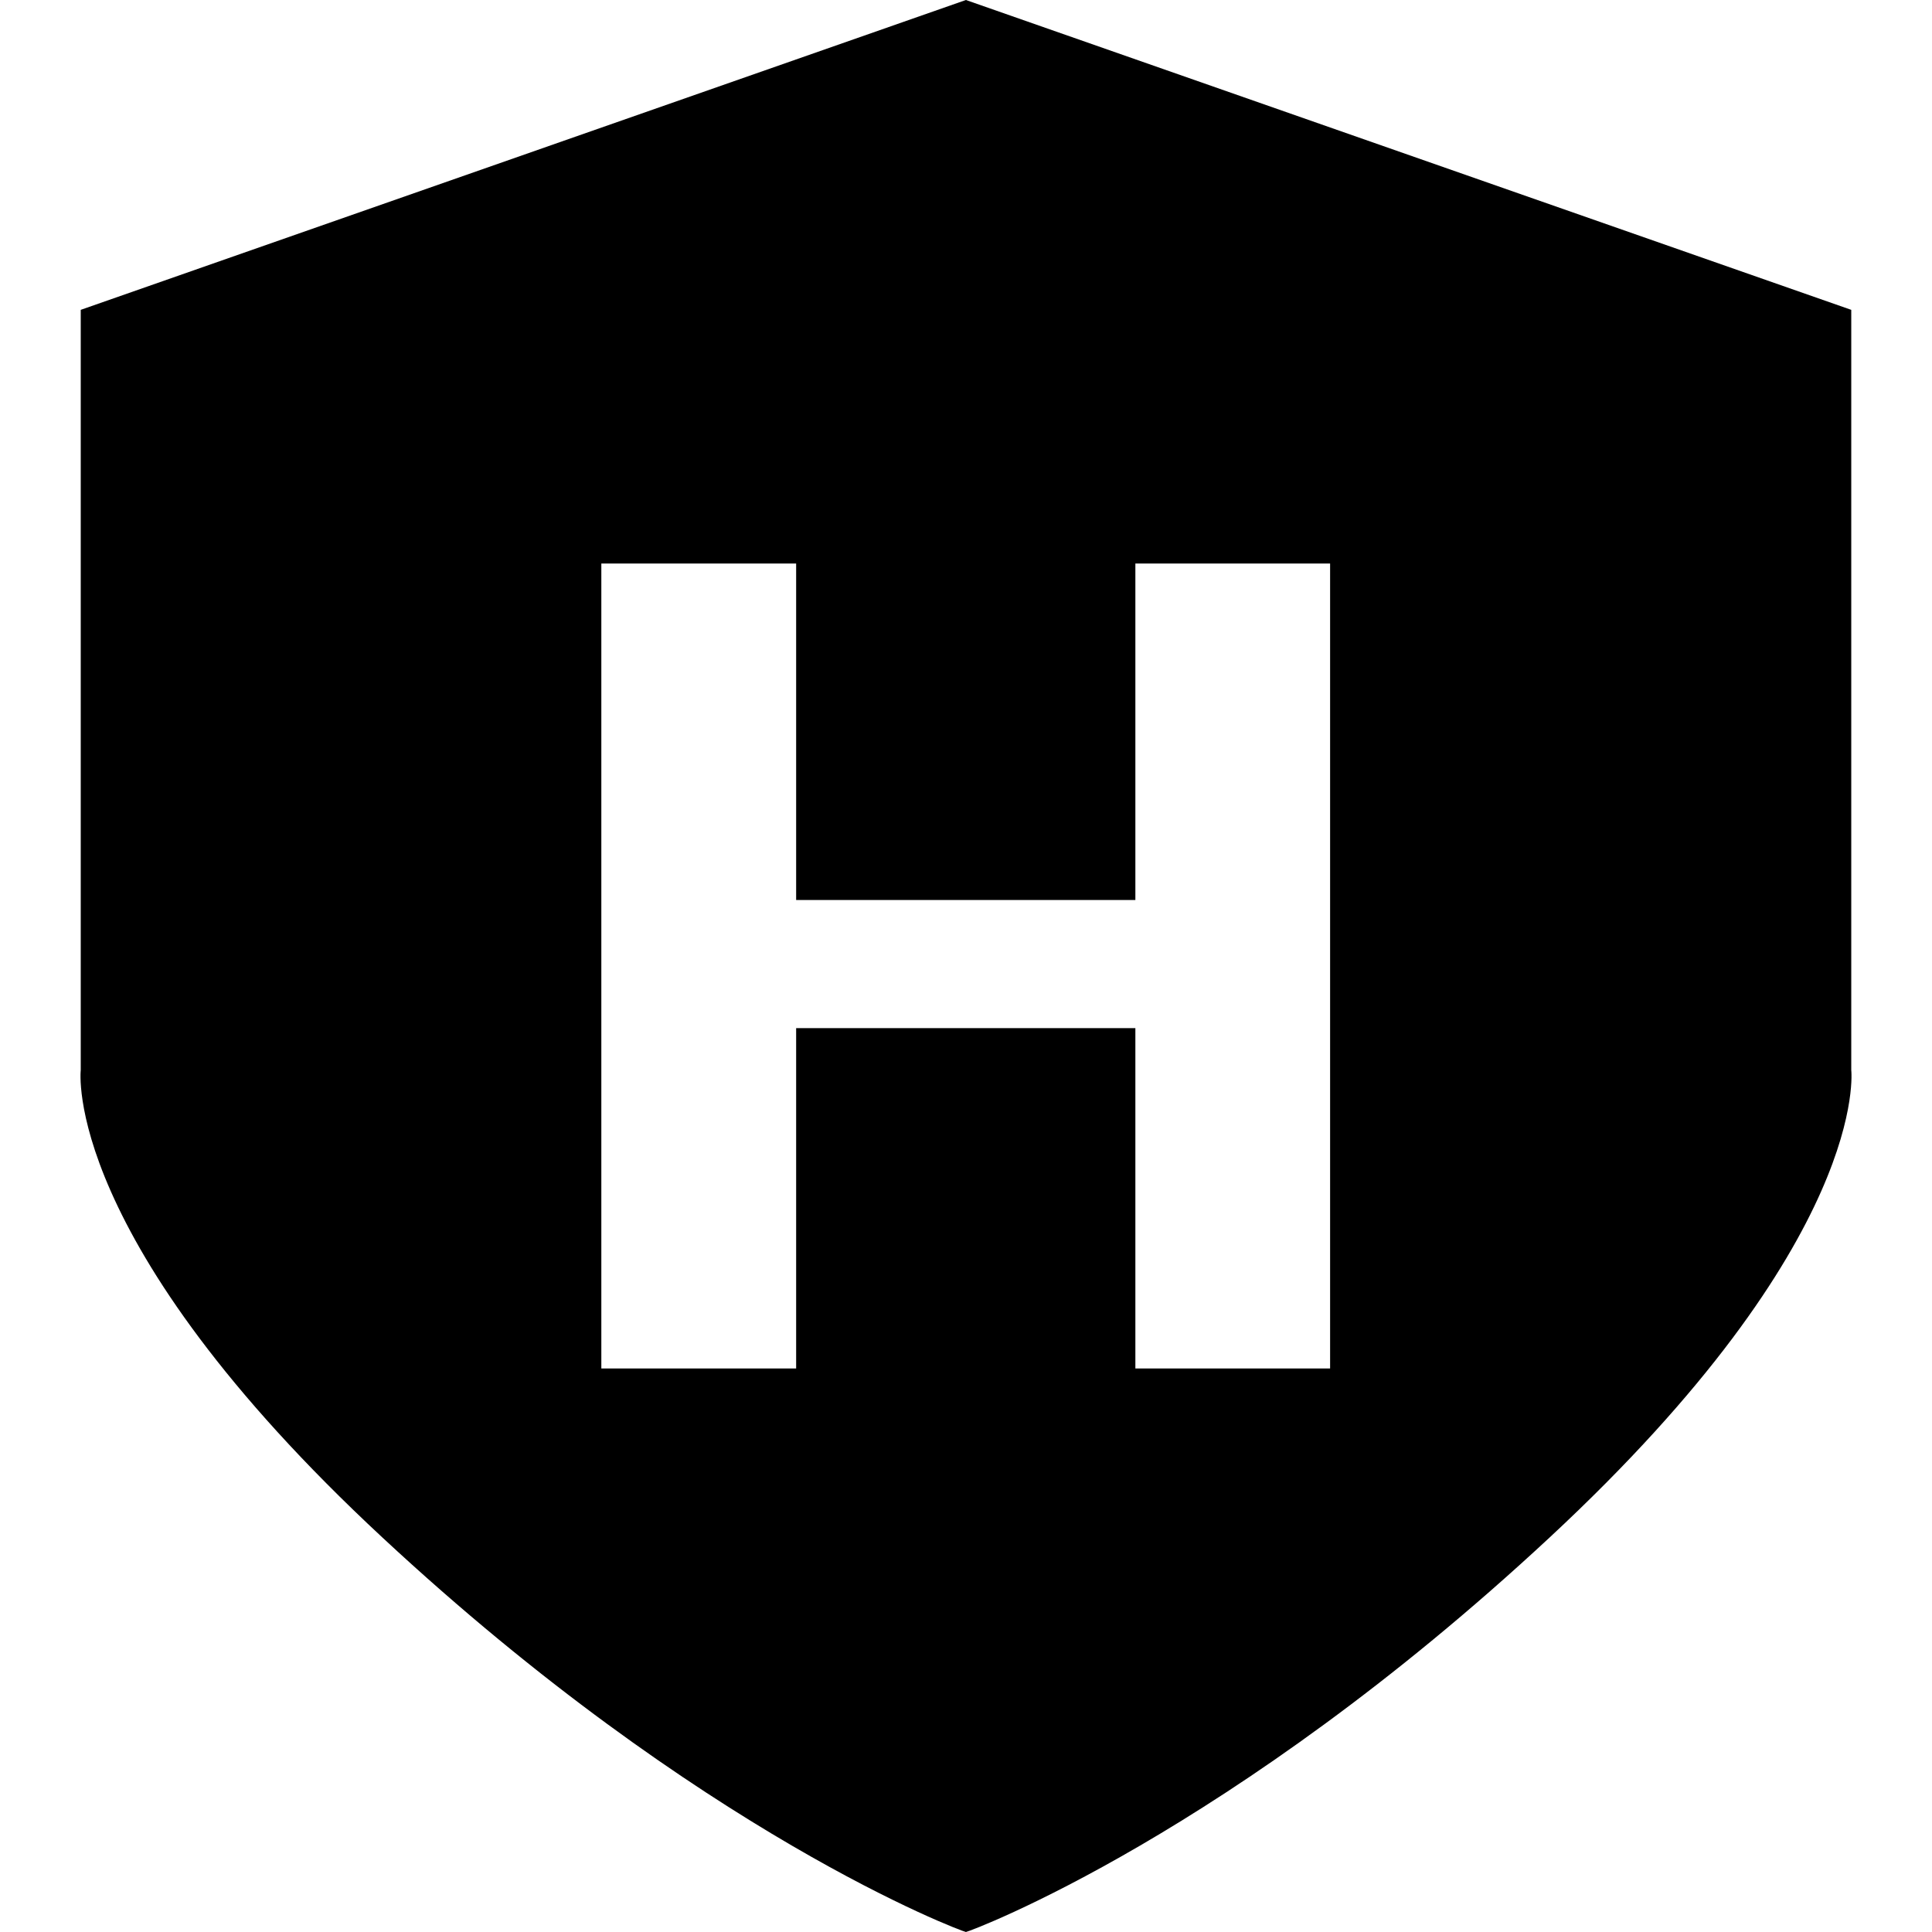
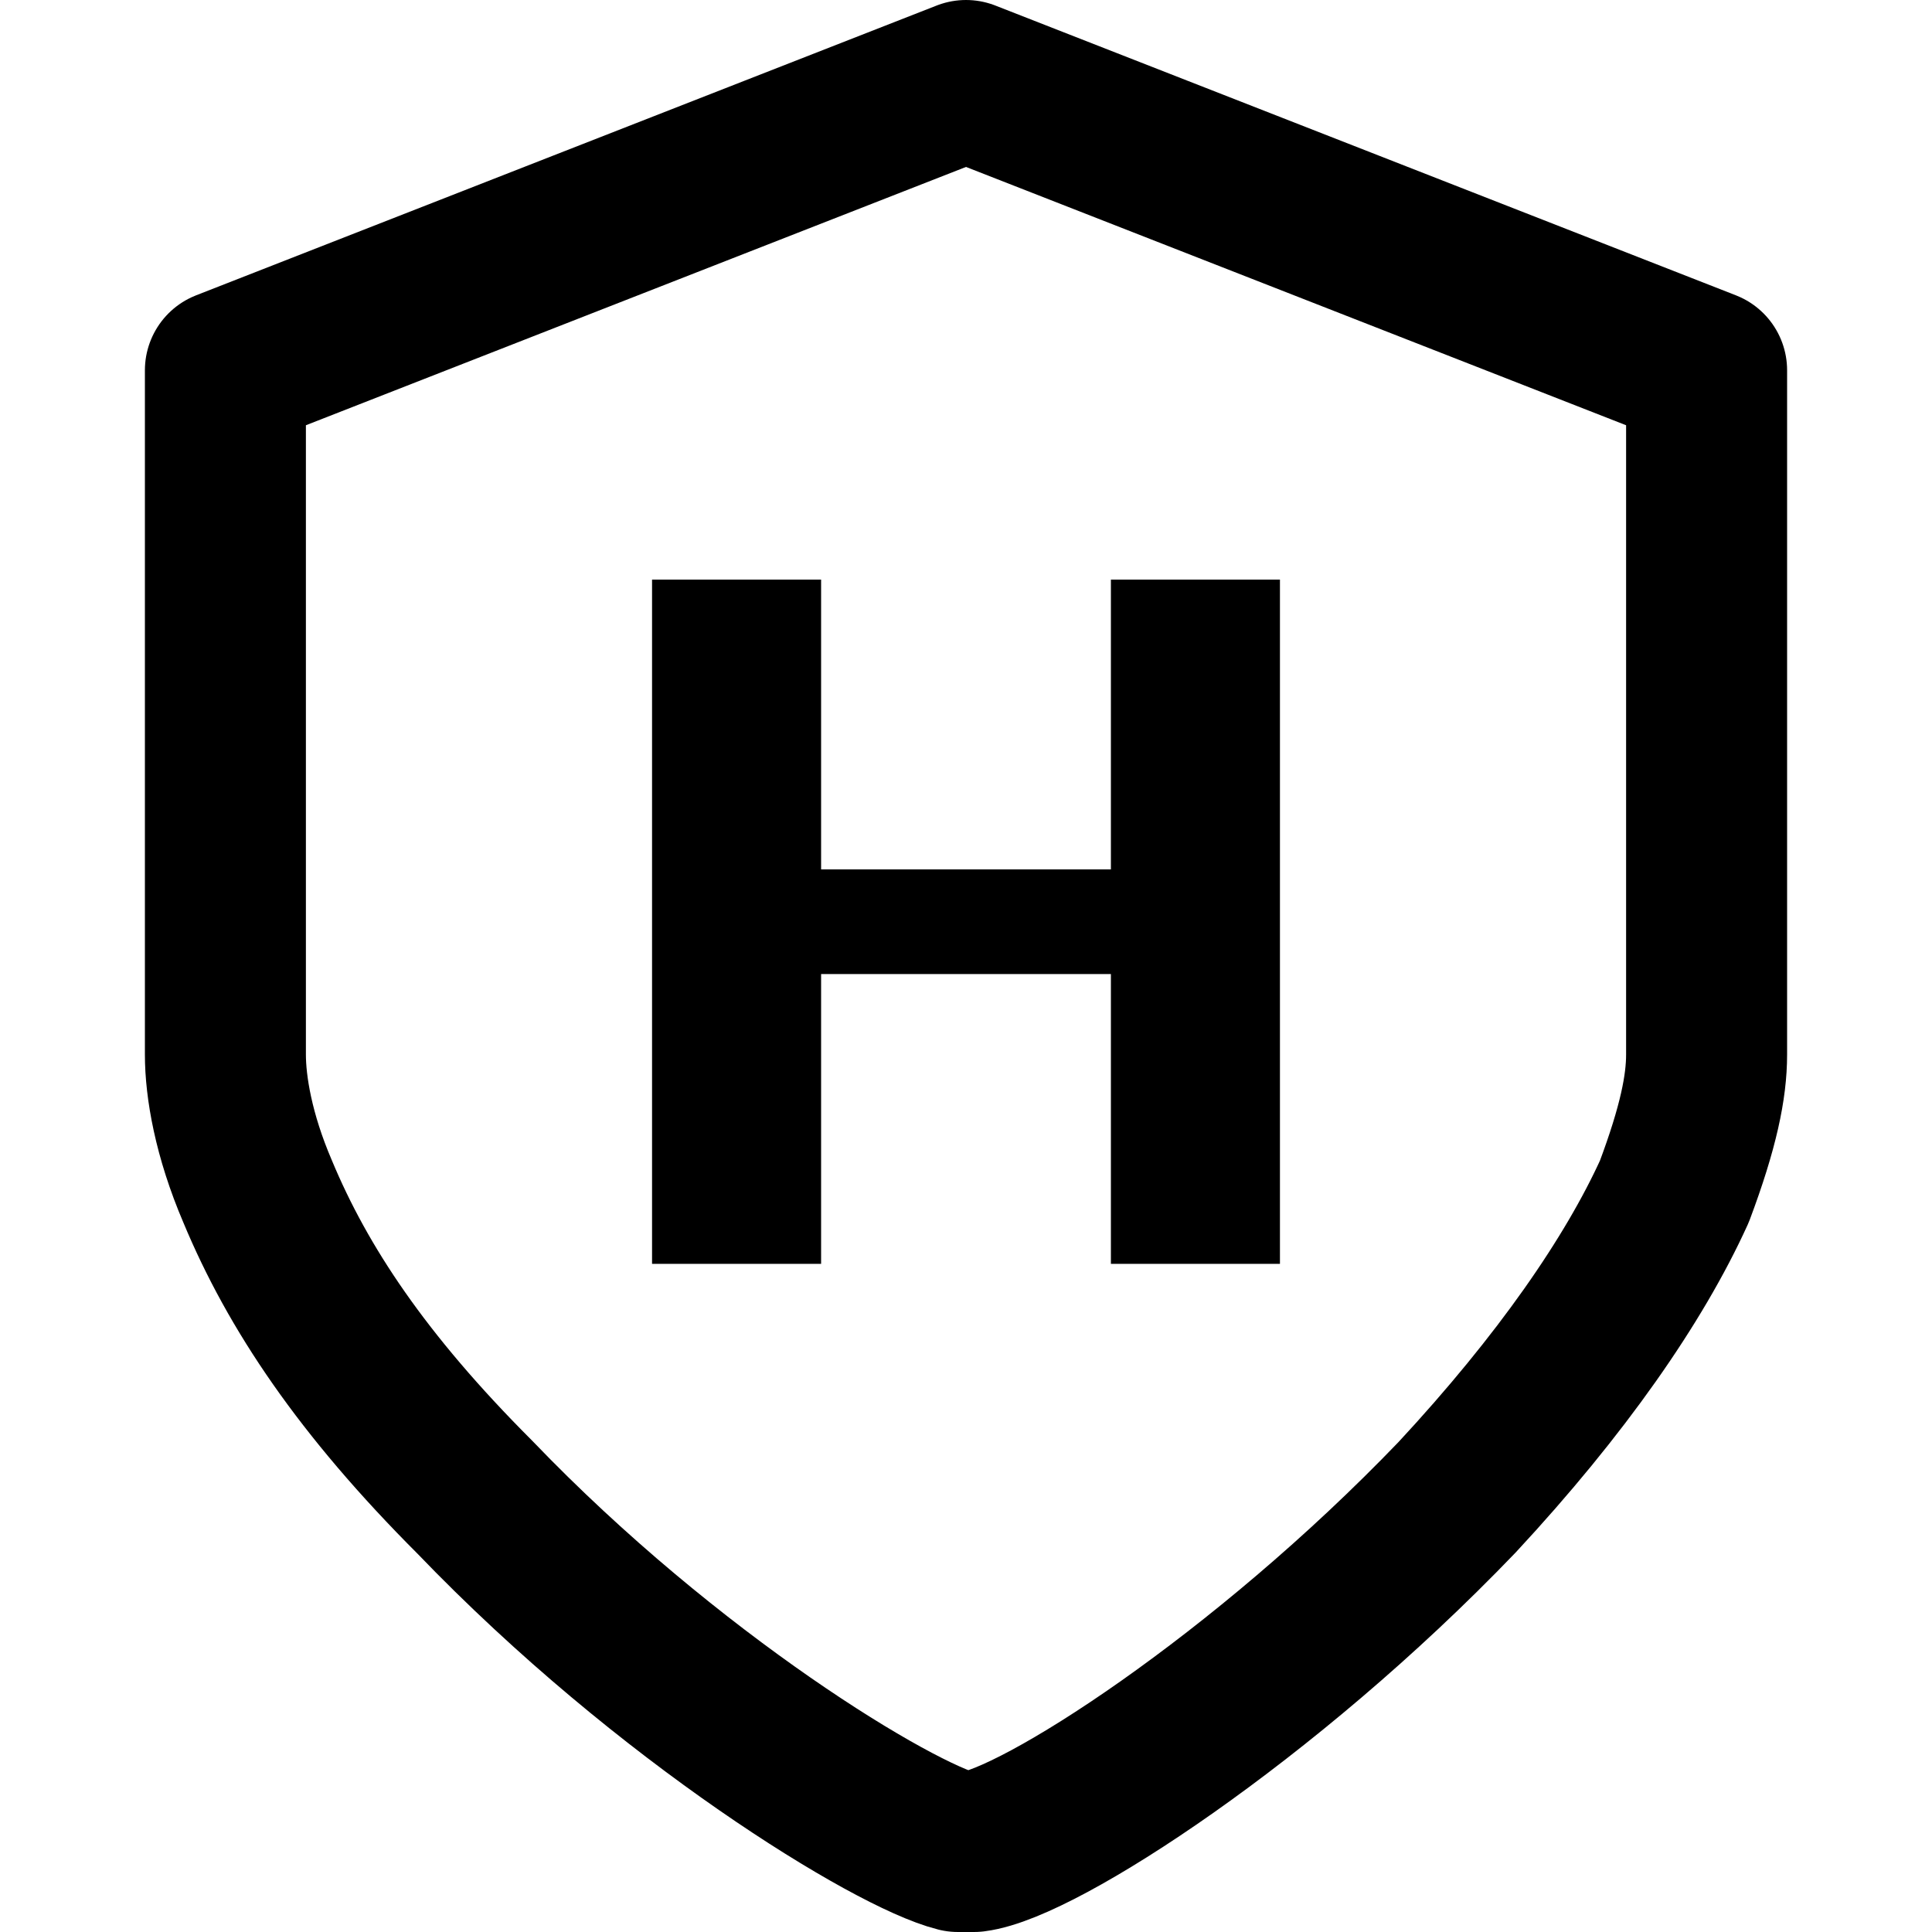
- <svg xmlns="http://www.w3.org/2000/svg" width="24px" height="24px" viewBox="0 0 24 24" version="1.1">
-   <defs />
-   <g id="Icons" stroke="none" stroke-width="1">
-     <g id="hipaa">
-       <path d="M22.997,3.849 L22.997,13.293 C22.997,13.293 23.244,15.387 19.248,19.101 C15.292,22.78 12.062,23.989 11.999,24 C11.937,23.989 8.708,22.78 4.752,19.101 C0.756,15.387 1.003,13.293 1.003,13.293 L1.003,3.849 L11.999,0 L22.997,3.849 Z M16.523,17 L16.523,7 L14.104,7 L14.104,11.18 L9.89,11.18 L9.89,7 L7.47,7 L7.47,17 L9.89,17 L9.89,12.772 L14.104,12.772 L14.104,17 L16.523,17 Z" id="HIPAA" />
-     </g>
+ <svg xmlns="http://www.w3.org/2000/svg" width="24" height="24" viewBox="0 0 24 24">
+   <g transform="translate(1, 2)">
+     <path class="icon-stroke" fill="none" stroke="#000000" stroke-width="2" stroke-linecap="round" stroke-linejoin="round" d="M20.2,2.9l0,8.2c0,0,0,0,0,0c0,0.4-0.1,0.9-0.4,1.7c-0.5,1.1-1.4,2.4-2.7,3.8       c-2.4,2.5-5.2,4.3-6,4.4l-0.2,0c-0.8-0.2-3.6-1.9-6-4.4c-1.4-1.4-2.2-2.6-2.7-3.8c-0.3-0.7-0.4-1.3-0.4-1.7c0,0,0,0,0,0V2.6L11-1       l9.2,3.6V2.9z" />
+     <polygon class="icon-fill" fill="#000000" points="14.9,13.7 12.8,13.7 12.8,10.1 9.2,10.1 9.2,13.7 7.1,13.7 7.1,5.2 9.2,5.2 9.2,8.8 12.8,8.8       12.8,5.2 14.9,5.2 " />
  </g>
</svg>
